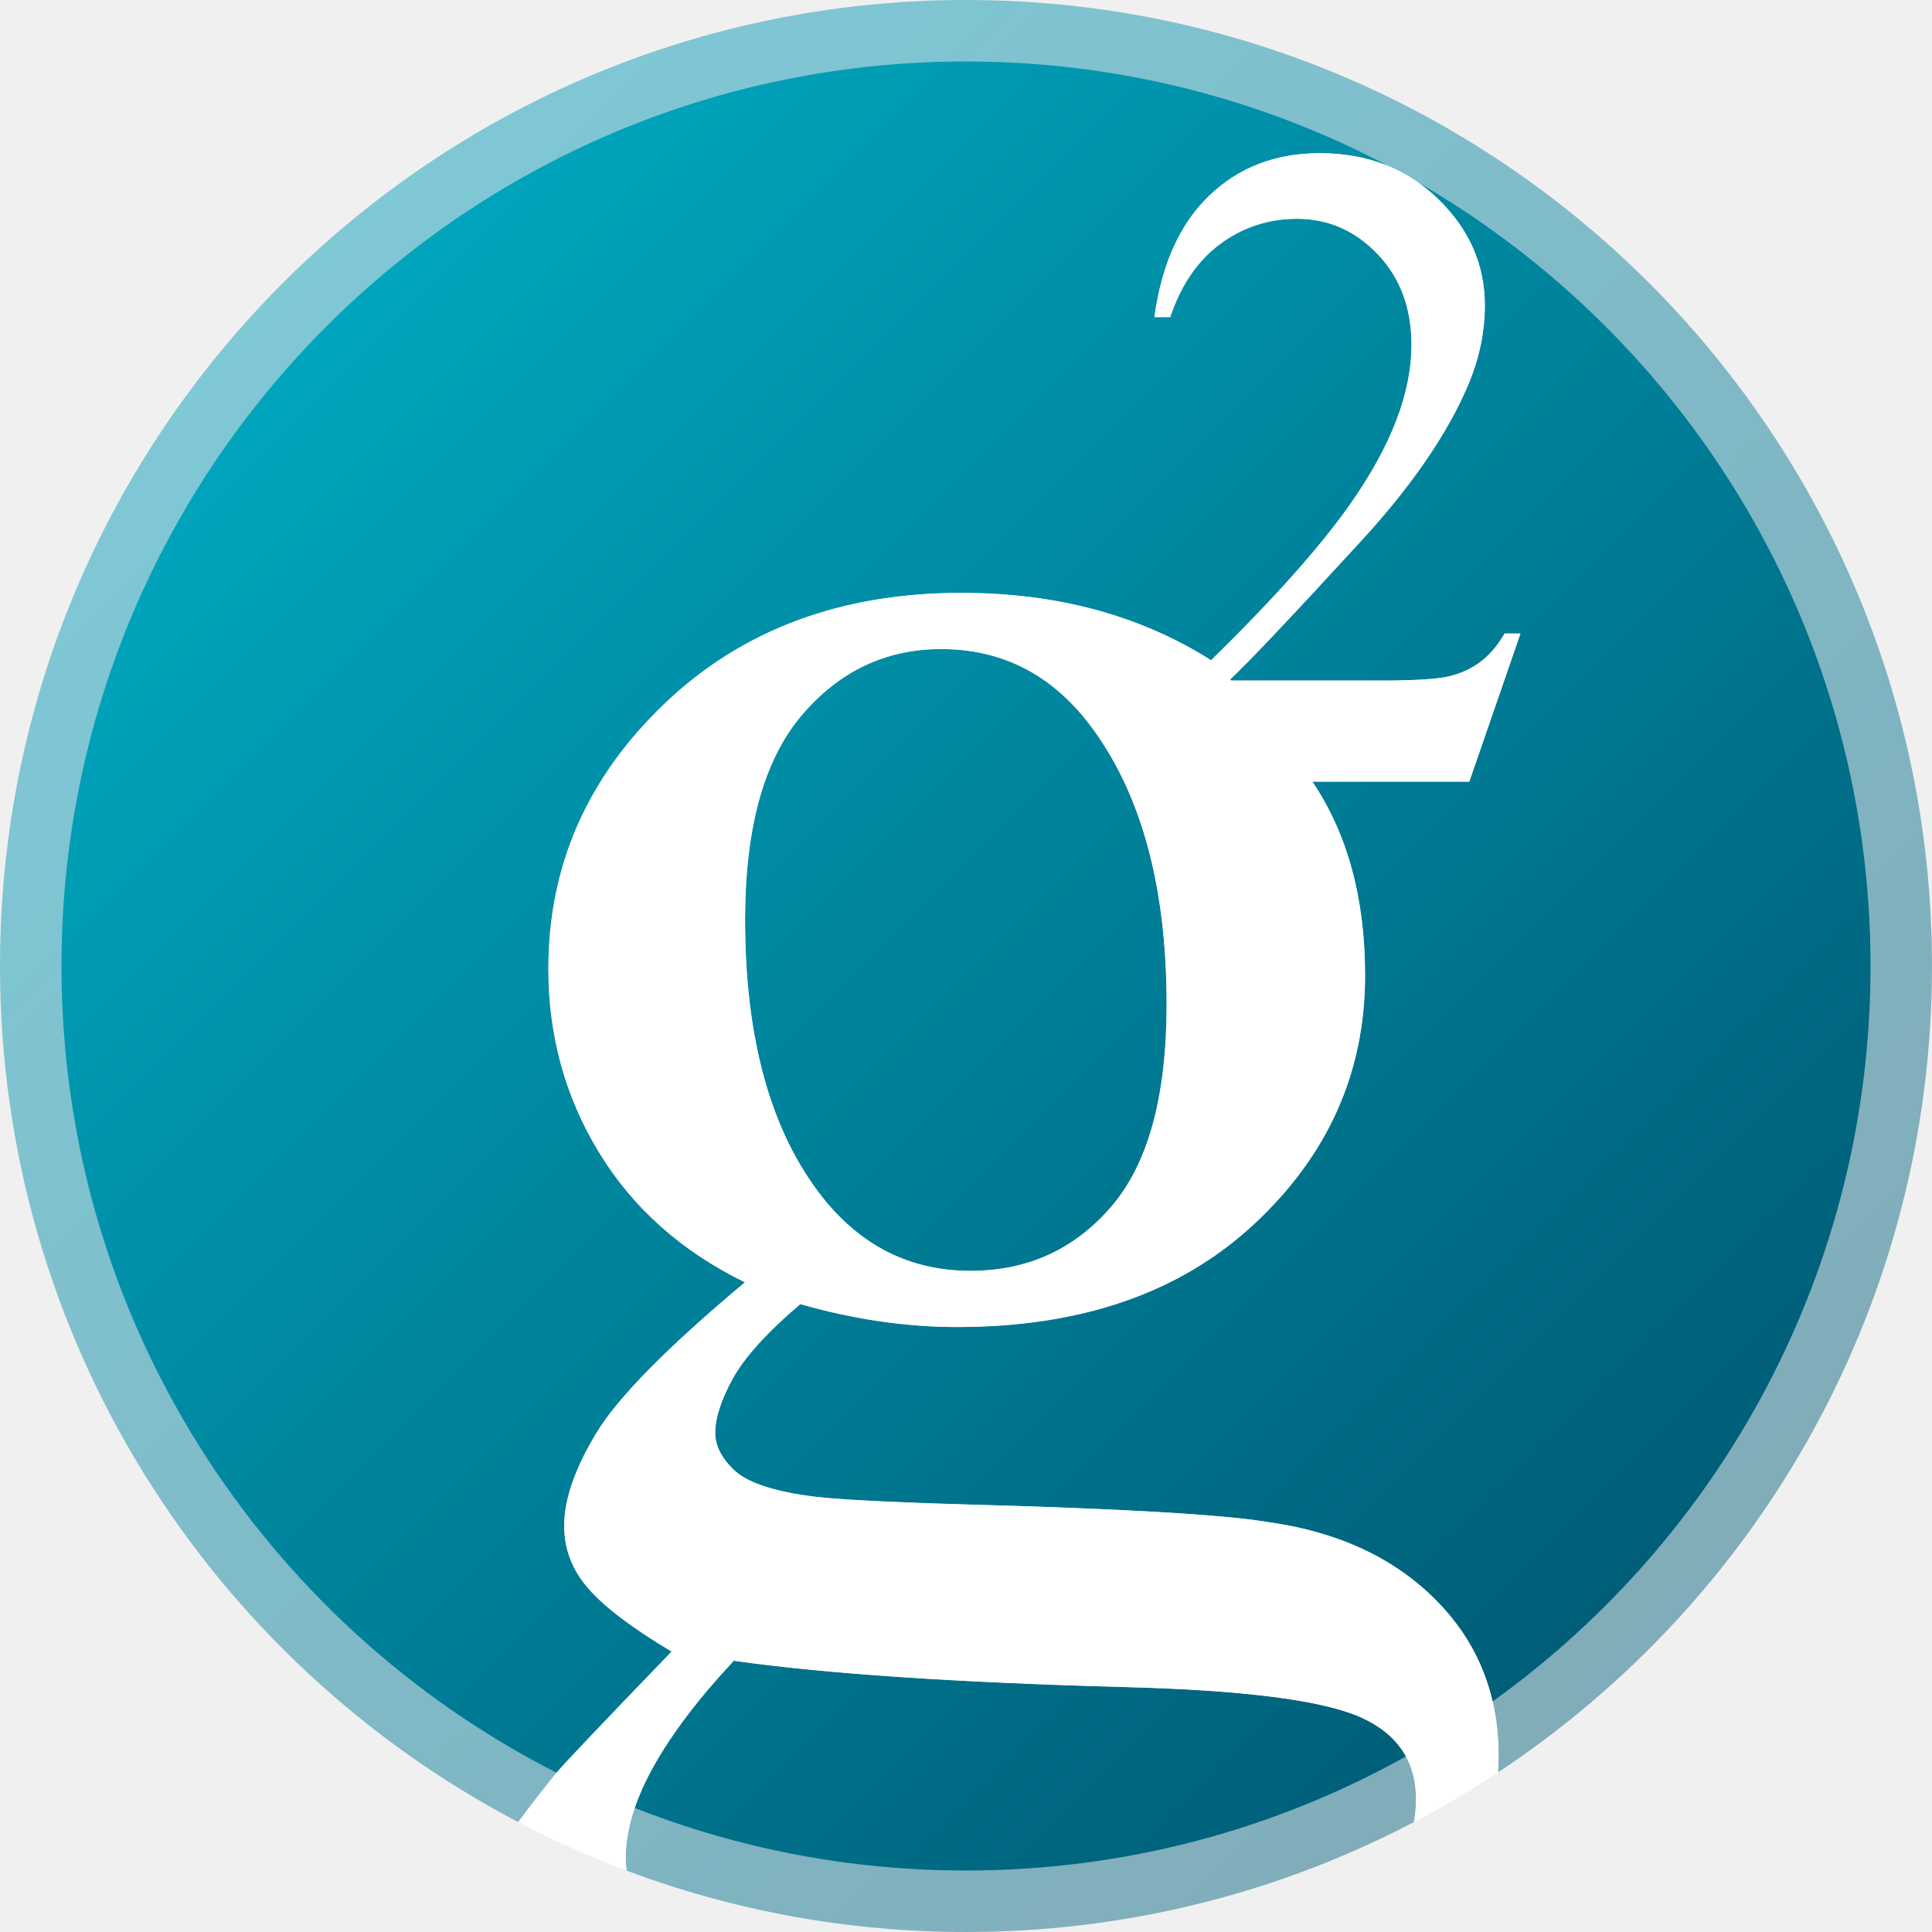
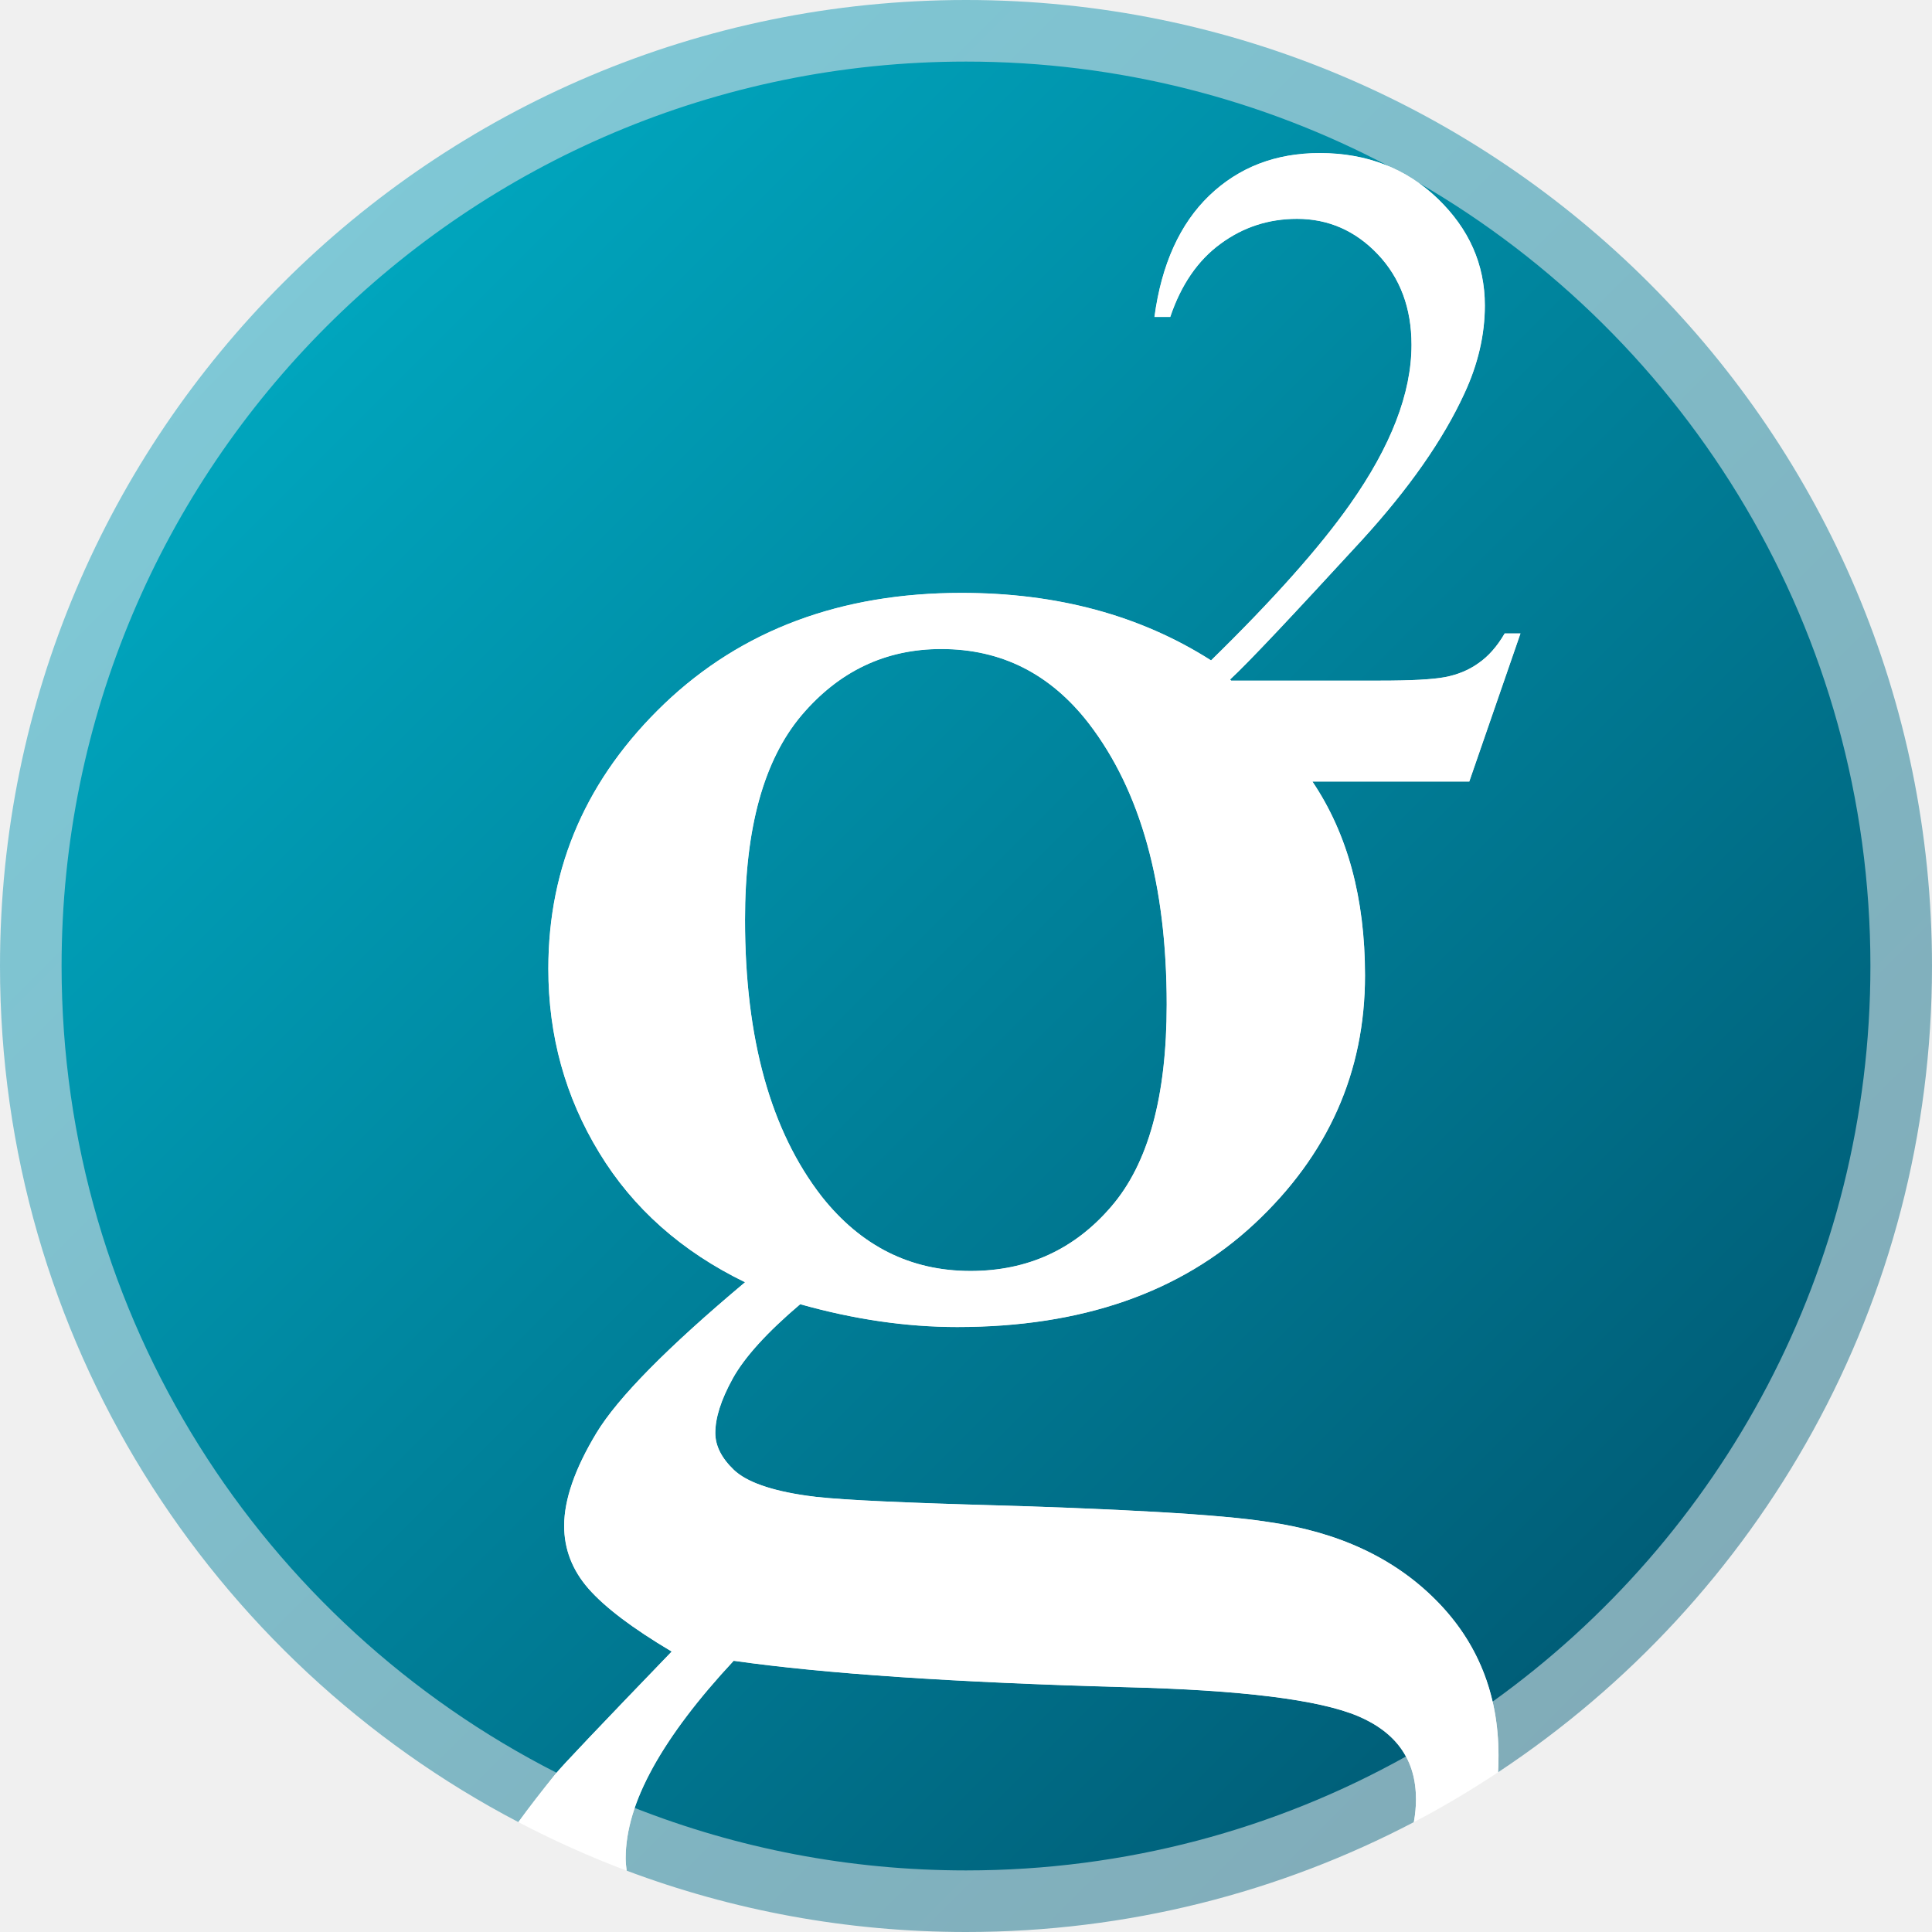
- <svg xmlns="http://www.w3.org/2000/svg" version="1.1" id="GRS" x="0px" y="0px" width="1000px" height="1000px" viewBox="0 0 1000 1000" enable-background="new 0 0 1000 1000" xml:space="preserve">
-   <g>
-     <linearGradient id="SVGID_1_" gradientUnits="userSpaceOnUse" x1="853.544" y1="853.524" x2="146.454" y2="146.434">
-       <stop offset="0" style="stop-color:#377F94" />
-       <stop offset="1" style="stop-color:#34ADC4" />
+ <svg xmlns="http://www.w3.org/2000/svg" xmlns:xlink="http://www.w3.org/1999/xlink" width="32pt" height="32pt" viewBox="0 0 32 32" version="1.1">
+   <defs>
+     <filter id="alpha" filterUnits="objectBoundingBox" x="0%" y="0%" width="100%" height="100%">
+       <feColorMatrix type="matrix" in="SourceGraphic" values="0 0 0 0 1 0 0 0 0 1 0 0 0 0 1 0 0 0 1 0" />
+     </filter>
+     <mask id="mask0">
+       <g filter="url(#alpha)">
+         <rect x="0" y="0" width="32" height="32" style="fill:rgb(0%,0%,0%);fill-opacity:0.6;stroke:none;" />
+       </g>
+     </mask>
+     <linearGradient id="linear0" gradientUnits="userSpaceOnUse" x1="853.544" y1="853.524" x2="146.454" y2="146.434" gradientTransform="matrix(0.032,0,0,0.032,0,0)">
+       <stop offset="0" style="stop-color:rgb(21.569%,49.804%,58.039%);stop-opacity:1;" />
+       <stop offset="1" style="stop-color:rgb(20.392%,67.843%,76.863%);stop-opacity:1;" />
    </linearGradient>
-     <path opacity="0.6" fill="url(#SVGID_1_)" d="M731.862,943.066C662.555,979.41,583.688,1000,500,1000   c-61.824,0-121.011-11.25-175.667-31.764c-0.243-1.916-0.496-4.459-0.496-6.283c0-14.348,4.702-30.057,14.134-47.104   c9.432-17.072,23.366-35.482,41.832-55.254c47.23,6.719,114.772,11.264,202.628,13.635c60.113,1.549,100.327,6.578,120.625,15.1   c19.915,8.51,29.872,22.828,29.872,42.969C732.928,935.258,732.541,939.176,731.862,943.066z M502.331,657.777   c29.546,0,53.85-11.094,72.912-33.281s28.594-57.047,28.594-104.561c0-61.903-13.423-110.383-40.256-145.426   c-19.829-25.696-45.313-38.551-76.42-38.551c-28.778,0-52.898,11.49-72.344,34.459c-19.446,22.983-29.162,58.211-29.162,105.711   c0,61.533,13.224,109.232,39.673,143.096C445.542,644.936,471.209,657.777,502.331,657.777z M500,0C223.85,0,0,223.85,0,500   c0,192.508,108.805,359.574,268.259,443.131c5.474-7.504,12.391-16.389,19.484-25.184c2.728-3.508,22.685-24.545,59.872-63.098   c-20.284-12.115-34.63-22.969-43.011-32.541c-8.395-9.574-12.585-20.412-12.585-32.543c0-13.666,5.554-29.688,16.662-48.068   c11.108-18.367,36.733-44.361,76.889-77.982c-32.755-16.01-57.897-38.367-75.426-67.088   c-17.542-28.709-26.307-60.455-26.307-95.229c0-53.125,20.014-98.82,60.042-137.102c40.029-38.281,91.279-57.43,153.764-57.43   c49.466,0,92.513,11.653,129.203,34.874c32.294-31.588,56.28-58.478,71.898-80.64c21.221-30.113,31.834-57.645,31.834-82.598   c0-19.019-5.818-34.65-17.459-46.886c-11.641-12.237-25.565-18.359-41.772-18.359c-14.735,0-27.958,4.314-39.67,12.938   c-11.715,8.624-20.369,21.267-25.968,37.925h-8.178c3.688-27.32,13.164-48.293,28.432-62.914   c15.263-14.622,34.331-21.934,57.195-21.934c24.336,0,44.655,7.826,60.953,23.477c16.296,15.653,24.449,34.112,24.449,55.373   c0,15.211-3.544,30.418-10.632,45.624c-10.923,23.92-28.638,49.24-53.141,75.963c-35.933,39.191-58.589,63.134-68.038,71.917   l0.511,0.624h77.138c15.931,0,27.103-0.59,33.516-1.77c6.412-1.18,12.202-3.581,17.367-7.198   c5.163-3.616,9.661-8.749,13.496-15.392h8.218L760.51,404.58h-81.224c18.164,26.945,27.278,60.368,27.278,100.299   c0,50.1-19.105,92.955-57.302,128.564c-38.21,35.625-89.46,53.424-153.764,53.424c-26.506,0-53.608-3.949-81.278-11.875   c-17.216,14.688-28.864,27.543-34.929,38.566c-6.065,11.021-9.091,20.383-9.091,28.109c0,6.578,3.21,12.955,9.659,19.135   c6.449,6.193,19.048,10.639,37.798,13.338c10.938,1.732,38.281,3.252,82.031,4.545c80.454,2.174,132.6,5.199,156.435,9.092   c36.321,5.07,65.326,18.508,87.003,40.313c21.676,21.803,32.528,48.664,32.528,80.596c0,2.906-0.108,5.799-0.291,8.684   C910.705,827.896,1000,674.391,1000,500C1000,223.85,776.147,0,500,0z" />
-     <linearGradient id="SVGID_2_" gradientUnits="userSpaceOnUse" x1="168.946" y1="168.945" x2="831.043" y2="831.042">
-       <stop offset="0" style="stop-color:#00A5BD" />
-       <stop offset="1" style="stop-color:#005E78" />
+     <clipPath id="clip1">
+       <rect width="32" height="32" />
+     </clipPath>
+     <g id="surface6" clip-path="url(#clip1)">
+       <path style=" stroke:none;fill-rule:nonzero;fill:url(#linear0);" d="M 23.418 30.18 C 21.203 31.34 18.68 32 16 32 C 14.023 32 12.129 31.641 10.379 30.984 C 10.371 30.922 10.363 30.84 10.363 30.781 C 10.363 30.324 10.512 29.82 10.816 29.273 C 11.117 28.73 11.562 28.141 12.152 27.508 C 13.664 27.723 15.828 27.867 18.637 27.945 C 20.562 27.992 21.848 28.152 22.496 28.426 C 23.137 28.699 23.453 29.156 23.453 29.801 C 23.453 29.93 23.441 30.055 23.418 30.18 Z M 16.074 21.051 C 17.02 21.051 17.797 20.695 18.406 19.984 C 19.02 19.273 19.324 18.16 19.324 16.637 C 19.324 14.656 18.895 13.105 18.035 11.984 C 17.398 11.16 16.586 10.75 15.59 10.75 C 14.668 10.75 13.895 11.117 13.273 11.852 C 12.652 12.59 12.34 13.715 12.34 15.234 C 12.34 17.207 12.766 18.73 13.609 19.816 C 14.258 20.637 15.078 21.051 16.074 21.051 Z M 16 0 C 7.164 0 0 7.164 0 16 C 0 22.16 3.48 27.508 8.586 30.18 C 8.758 29.941 8.98 29.656 9.207 29.375 C 9.297 29.262 9.934 28.59 11.125 27.355 C 10.473 26.969 10.016 26.621 9.746 26.312 C 9.48 26.008 9.344 25.66 9.344 25.273 C 9.344 24.836 9.523 24.324 9.879 23.734 C 10.234 23.148 11.055 22.316 12.34 21.238 C 11.289 20.727 10.484 20.012 9.926 19.094 C 9.363 18.172 9.082 17.156 9.082 16.043 C 9.082 14.344 9.723 12.883 11.004 11.656 C 12.285 10.434 13.926 9.82 15.926 9.82 C 17.508 9.82 18.887 10.191 20.059 10.938 C 21.094 9.926 21.859 9.062 22.359 8.355 C 23.039 7.391 23.379 6.512 23.379 5.711 C 23.379 5.102 23.191 4.602 22.82 4.211 C 22.449 3.82 22 3.625 21.484 3.625 C 21.012 3.625 20.59 3.762 20.215 4.039 C 19.84 4.312 19.562 4.719 19.383 5.25 L 19.121 5.25 C 19.238 4.379 19.543 3.707 20.031 3.238 C 20.52 2.77 21.129 2.535 21.859 2.535 C 22.641 2.535 23.289 2.789 23.812 3.289 C 24.332 3.789 24.594 4.379 24.594 5.059 C 24.594 5.547 24.48 6.035 24.254 6.52 C 23.902 7.285 23.336 8.094 22.555 8.949 C 21.402 10.203 20.68 10.973 20.375 11.254 L 20.391 11.273 L 22.859 11.273 C 23.371 11.273 23.727 11.254 23.934 11.215 C 24.137 11.176 24.324 11.102 24.488 10.984 C 24.652 10.871 24.797 10.703 24.922 10.492 L 25.184 10.492 L 24.336 12.945 L 21.738 12.945 C 22.32 13.809 22.609 14.879 22.609 16.156 C 22.609 17.758 22 19.129 20.777 20.27 C 19.555 21.41 17.914 21.98 15.855 21.98 C 15.008 21.98 14.141 21.852 13.254 21.602 C 12.703 22.07 12.332 22.48 12.137 22.832 C 11.941 23.188 11.848 23.484 11.848 23.734 C 11.848 23.945 11.949 24.148 12.156 24.344 C 12.363 24.543 12.766 24.688 13.363 24.773 C 13.715 24.828 14.59 24.875 15.988 24.918 C 18.566 24.988 20.234 25.086 20.996 25.207 C 22.16 25.371 23.086 25.801 23.781 26.5 C 24.473 27.195 24.82 28.055 24.82 29.078 C 24.82 29.172 24.816 29.262 24.812 29.355 C 29.141 26.492 32 21.582 32 16 C 32 7.164 24.836 0 16 0 Z M 16 0 " />
+     </g>
+     <linearGradient id="linear1" gradientUnits="userSpaceOnUse" x1="168.946" y1="168.945" x2="831.043" y2="831.042" gradientTransform="matrix(0.032,0,0,0.032,0,0)">
+       <stop offset="0" style="stop-color:rgb(0%,64.706%,74.118%);stop-opacity:1;" />
+       <stop offset="1" style="stop-color:rgb(0%,36.863%,47.059%);stop-opacity:1;" />
    </linearGradient>
-     <path fill="url(#SVGID_2_)" d="M563.581,374.51c26.833,35.043,40.256,83.522,40.256,145.426c0,47.514-9.531,82.373-28.594,104.561   s-43.366,33.281-72.912,33.281c-31.122,0-56.79-12.842-77.002-38.553c-26.449-33.863-39.673-81.563-39.673-143.096   c0-47.5,9.716-82.728,29.162-105.711c19.446-22.969,43.566-34.459,72.344-34.459C518.269,335.959,543.752,348.813,563.581,374.51z    M347.615,854.85c-20.284-12.115-34.63-22.969-43.011-32.541c-8.395-9.574-12.585-20.412-12.585-32.543   c0-13.666,5.554-29.688,16.662-48.068c11.108-18.367,36.733-44.361,76.889-77.982c-32.755-16.01-57.897-38.367-75.426-67.088   c-17.542-28.709-26.307-60.455-26.307-95.229c0-53.125,20.014-98.82,60.042-137.102c40.029-38.281,91.279-57.43,153.764-57.43   c49.466,0,92.513,11.653,129.203,34.874c32.294-31.588,56.28-58.478,71.898-80.64c21.221-30.113,31.834-57.645,31.834-82.598   c0-19.019-5.818-34.65-17.459-46.886c-11.641-12.237-25.565-18.359-41.772-18.359c-14.735,0-27.958,4.314-39.67,12.938   c-11.715,8.624-20.369,21.267-25.968,37.925h-8.178c3.688-27.32,13.164-48.293,28.432-62.914   c15.263-14.622,34.331-21.934,57.195-21.934c13.078,0,24.987,2.282,35.745,6.804C653.574,51.456,579.086,31.818,500,31.818   C241.428,31.818,31.818,241.43,31.818,500c0,182.287,104.181,340.227,256.244,417.563   C291.649,913.199,311.467,892.324,347.615,854.85z M733.921,94.367c3.553,2.491,6.954,5.277,10.191,8.385   c16.296,15.653,24.449,34.112,24.449,55.373c0,15.211-3.544,30.418-10.632,45.624c-10.923,23.92-28.638,49.24-53.141,75.963   c-35.933,39.191-58.589,63.134-68.038,71.917l0.511,0.624h77.138c15.931,0,27.103-0.59,33.516-1.77   c6.412-1.18,12.202-3.581,17.367-7.198c5.163-3.616,9.661-8.749,13.496-15.392h8.218L760.51,404.58h-81.224   c18.164,26.945,27.278,60.368,27.278,100.299c0,50.1-19.105,92.955-57.302,128.564c-38.21,35.625-89.46,53.424-153.764,53.424   c-26.506,0-53.608-3.949-81.278-11.875c-17.216,14.688-28.864,27.543-34.929,38.566c-6.065,11.021-9.091,20.383-9.091,28.109   c0,6.578,3.21,12.955,9.659,19.135c6.449,6.193,19.048,10.639,37.798,13.338c10.938,1.732,38.281,3.252,82.031,4.545   c80.454,2.174,132.6,5.199,156.435,9.092c36.321,5.07,65.326,18.508,87.003,40.313c15.013,15.1,24.824,32.631,29.442,52.588   C891.011,795.723,968.182,656.881,968.182,500C968.182,326.639,873.95,175.294,733.921,94.367z M703.056,888.33   c-20.298-8.521-60.512-13.551-120.625-15.1c-87.855-2.371-155.397-6.916-202.628-13.635c-18.466,19.771-32.4,38.182-41.832,55.254   c-3.995,7.221-7.132,14.199-9.432,20.938c53.099,20.908,110.938,32.395,171.461,32.395c82.658,0,160.295-21.449,227.699-59.043   C722.856,900.234,714.659,893.287,703.056,888.33z" />
-     <path fill="#FFFFFF" d="M786.996,327.893h-8.218c-3.835,6.643-8.333,11.775-13.496,15.392c-5.165,3.617-10.955,6.019-17.367,7.198   c-6.413,1.18-17.585,1.77-33.516,1.77h-77.138l-0.511-0.624c9.449-8.783,32.105-32.726,68.038-71.917   c24.503-26.723,42.218-52.043,53.141-75.963c7.088-15.205,10.632-30.412,10.632-45.624c0-21.261-8.153-39.72-24.449-55.373   c-16.298-15.651-36.617-23.477-60.953-23.477c-22.864,0-41.933,7.312-57.195,21.934c-15.268,14.621-24.744,35.594-28.432,62.914   h8.178c5.599-16.658,14.253-29.301,25.968-37.925c11.712-8.624,24.935-12.938,39.67-12.938c16.207,0,30.132,6.122,41.772,18.359   c11.641,12.236,17.459,27.868,17.459,46.886c0,24.954-10.613,52.485-31.834,82.598c-15.618,22.162-39.604,49.052-71.898,80.64   c-36.69-23.221-79.737-34.874-129.203-34.874c-62.485,0-113.735,19.148-153.764,57.43c-40.028,38.281-60.042,83.977-60.042,137.102   c0,34.773,8.764,66.52,26.307,95.229c17.529,28.721,42.671,51.078,75.426,67.088c-40.156,33.621-65.781,59.615-76.889,77.982   c-11.108,18.381-16.662,34.402-16.662,48.068c0,12.131,4.19,22.969,12.585,32.543c8.381,9.572,22.727,20.426,43.011,32.541   c-37.188,38.553-57.145,59.59-59.872,63.098c-7.251,8.99-13.956,17.576-19.484,25.184c17.94,9.432,36.93,17.873,56.074,25.105   c-0.261-1.947-0.496-4.285-0.496-6.283c0-14.348,4.702-30.057,14.134-47.104c9.432-17.072,23.366-35.482,41.832-55.254   c47.23,6.719,114.772,11.264,202.628,13.635c60.113,1.549,100.327,6.578,120.625,15.1c19.915,8.51,29.872,22.828,29.872,42.969   c0,4.137-0.33,7.705-1.065,11.768c14.98-7.813,29.459-16.459,43.502-25.697c0.208-3.088,0.291-5.568,0.291-8.684   c0-31.932-10.853-58.793-32.528-80.596c-21.677-21.805-50.682-35.242-87.003-40.313c-23.835-3.893-75.98-6.918-156.435-9.092   c-43.75-1.293-71.094-2.813-82.031-4.545c-18.75-2.699-31.35-7.145-37.798-13.338c-6.449-6.18-9.659-12.557-9.659-19.135   c0-7.727,3.025-17.088,9.091-28.109c6.065-11.023,17.713-23.879,34.929-38.566c27.67,7.926,54.772,11.875,81.278,11.875   c64.304,0,115.554-17.799,153.764-53.424c38.196-35.609,57.302-78.465,57.302-128.564c0-39.931-9.114-73.354-27.278-100.299h81.224   L786.996,327.893z M575.243,624.496c-19.063,22.188-43.366,33.281-72.912,33.281c-31.122,0-56.79-12.842-77.002-38.553   c-26.449-33.863-39.673-81.563-39.673-143.096c0-47.5,9.716-82.728,29.162-105.711c19.446-22.969,43.566-34.459,72.344-34.459   c31.107,0,56.591,12.854,76.42,38.551c26.833,35.043,40.256,83.522,40.256,145.426   C603.837,567.449,594.306,602.309,575.243,624.496z" />
+   </defs>
+   <g id="surface1">
+     <use xlink:href="#surface6" mask="url(#mask0)" />
+     <path style=" stroke:none;fill-rule:nonzero;fill:url(#linear1);" d="M 18.035 11.984 C 18.895 13.105 19.324 14.656 19.324 16.637 C 19.324 18.16 19.02 19.273 18.406 19.984 C 17.797 20.695 17.02 21.051 16.074 21.051 C 15.078 21.051 14.258 20.637 13.609 19.816 C 12.766 18.73 12.34 17.207 12.34 15.234 C 12.34 13.715 12.652 12.59 13.273 11.852 C 13.895 11.117 14.668 10.75 15.59 10.75 C 16.586 10.75 17.398 11.16 18.035 11.984 Z M 11.125 27.355 C 10.473 26.969 10.016 26.621 9.746 26.312 C 9.48 26.008 9.344 25.66 9.344 25.273 C 9.344 24.836 9.523 24.324 9.879 23.734 C 10.234 23.148 11.055 22.316 12.34 21.238 C 11.289 20.727 10.484 20.012 9.926 19.094 C 9.363 18.172 9.082 17.156 9.082 16.043 C 9.082 14.344 9.723 12.883 11.004 11.656 C 12.285 10.434 13.926 9.82 15.926 9.82 C 17.508 9.82 18.887 10.191 20.059 10.938 C 21.094 9.926 21.859 9.062 22.359 8.355 C 23.039 7.391 23.379 6.512 23.379 5.711 C 23.379 5.102 23.191 4.602 22.82 4.211 C 22.449 3.82 22 3.625 21.484 3.625 C 21.012 3.625 20.59 3.762 20.215 4.039 C 19.84 4.312 19.562 4.719 19.383 5.25 L 19.121 5.25 C 19.238 4.379 19.543 3.707 20.031 3.238 C 20.52 2.77 21.129 2.535 21.859 2.535 C 22.281 2.535 22.66 2.609 23.004 2.754 C 20.914 1.648 18.531 1.02 16 1.02 C 7.727 1.02 1.02 7.727 1.02 16 C 1.02 21.832 4.352 26.887 9.219 29.363 C 9.332 29.223 9.969 28.555 11.125 27.355 Z M 23.484 3.02 C 23.598 3.098 23.707 3.188 23.812 3.289 C 24.332 3.789 24.594 4.379 24.594 5.059 C 24.594 5.547 24.48 6.035 24.254 6.52 C 23.902 7.285 23.336 8.094 22.555 8.949 C 21.402 10.203 20.68 10.973 20.375 11.254 L 20.391 11.273 L 22.859 11.273 C 23.371 11.273 23.727 11.254 23.934 11.215 C 24.137 11.176 24.324 11.102 24.488 10.984 C 24.652 10.871 24.797 10.707 24.922 10.492 L 25.184 10.492 L 24.336 12.945 L 21.738 12.945 C 22.32 13.809 22.609 14.879 22.609 16.156 C 22.609 17.758 22 19.129 20.777 20.27 C 19.555 21.41 17.914 21.98 15.855 21.98 C 15.008 21.98 14.141 21.852 13.254 21.602 C 12.703 22.07 12.332 22.48 12.137 22.832 C 11.941 23.188 11.848 23.484 11.848 23.734 C 11.848 23.945 11.949 24.148 12.156 24.344 C 12.363 24.543 12.766 24.688 13.363 24.773 C 13.715 24.828 14.59 24.875 15.988 24.918 C 18.566 24.988 20.234 25.086 20.996 25.207 C 22.16 25.371 23.086 25.801 23.781 26.5 C 24.262 26.98 24.574 27.543 24.723 28.184 C 28.512 25.465 30.98 21.02 30.98 16 C 30.98 10.453 27.965 5.609 23.484 3.02 Z M 22.496 28.426 C 21.848 28.152 20.562 27.992 18.637 27.945 C 15.828 27.867 13.664 27.723 12.152 27.508 C 11.562 28.141 11.117 28.73 10.816 29.273 C 10.688 29.508 10.586 29.73 10.512 29.945 C 12.211 30.613 14.062 30.98 16 30.98 C 18.645 30.98 21.129 30.297 23.285 29.094 C 23.133 28.809 22.867 28.586 22.496 28.426 Z M 22.496 28.426 " />
+     <path style=" stroke:none;fill-rule:nonzero;fill:rgb(100%,100%,100%);fill-opacity:1;" d="M 25.184 10.492 L 24.922 10.492 C 24.797 10.707 24.652 10.871 24.488 10.984 C 24.324 11.102 24.137 11.176 23.934 11.215 C 23.727 11.254 23.371 11.273 22.859 11.273 L 20.391 11.273 L 20.375 11.254 C 20.68 10.973 21.402 10.203 22.555 8.949 C 23.336 8.094 23.902 7.285 24.254 6.52 C 24.48 6.035 24.594 5.547 24.594 5.059 C 24.594 4.379 24.332 3.789 23.812 3.289 C 23.289 2.789 22.641 2.535 21.859 2.535 C 21.129 2.535 20.52 2.77 20.031 3.238 C 19.543 3.707 19.238 4.379 19.121 5.25 L 19.383 5.25 C 19.562 4.719 19.84 4.312 20.215 4.039 C 20.59 3.762 21.012 3.625 21.484 3.625 C 22 3.625 22.449 3.82 22.82 4.211 C 23.191 4.602 23.379 5.105 23.379 5.711 C 23.379 6.512 23.039 7.391 22.359 8.355 C 21.859 9.066 21.094 9.926 20.059 10.938 C 18.887 10.191 17.508 9.82 15.926 9.82 C 13.926 9.82 12.285 10.434 11.004 11.656 C 9.723 12.883 9.082 14.344 9.082 16.043 C 9.082 17.156 9.363 18.172 9.926 19.094 C 10.484 20.012 11.289 20.727 12.34 21.238 C 11.055 22.316 10.234 23.148 9.879 23.734 C 9.523 24.324 9.344 24.836 9.344 25.273 C 9.344 25.66 9.48 26.008 9.746 26.312 C 10.016 26.621 10.477 26.969 11.125 27.355 C 9.934 28.59 9.297 29.262 9.207 29.375 C 8.977 29.66 8.762 29.938 8.586 30.18 C 9.16 30.48 9.766 30.754 10.379 30.984 C 10.371 30.922 10.363 30.848 10.363 30.781 C 10.363 30.324 10.512 29.82 10.816 29.273 C 11.117 28.73 11.562 28.141 12.152 27.508 C 13.664 27.723 15.828 27.867 18.637 27.945 C 20.562 27.992 21.848 28.152 22.496 28.426 C 23.137 28.699 23.453 29.156 23.453 29.801 C 23.453 29.934 23.441 30.047 23.418 30.18 C 23.898 29.93 24.363 29.652 24.812 29.355 C 24.82 29.258 24.82 29.18 24.82 29.078 C 24.82 28.055 24.473 27.195 23.781 26.5 C 23.086 25.801 22.16 25.371 20.996 25.207 C 20.234 25.086 18.566 24.988 15.988 24.918 C 14.59 24.875 13.715 24.828 13.363 24.773 C 12.766 24.688 12.363 24.543 12.156 24.348 C 11.949 24.148 11.848 23.945 11.848 23.734 C 11.848 23.484 11.941 23.188 12.137 22.832 C 12.332 22.48 12.703 22.07 13.254 21.602 C 14.141 21.852 15.008 21.98 15.855 21.98 C 17.914 21.98 19.555 21.41 20.777 20.27 C 22 19.129 22.609 17.758 22.609 16.156 C 22.609 14.879 22.32 13.809 21.738 12.945 L 24.336 12.945 Z M 18.406 19.984 C 17.797 20.695 17.02 21.051 16.074 21.051 C 15.078 21.051 14.258 20.637 13.609 19.816 C 12.766 18.73 12.34 17.207 12.34 15.234 C 12.34 13.715 12.652 12.59 13.273 11.852 C 13.895 11.117 14.668 10.75 15.59 10.75 C 16.586 10.75 17.398 11.16 18.035 11.984 C 18.895 13.105 19.324 14.656 19.324 16.637 C 19.324 18.16 19.02 19.273 18.406 19.984 Z M 18.406 19.984 " />
  </g>
</svg>
